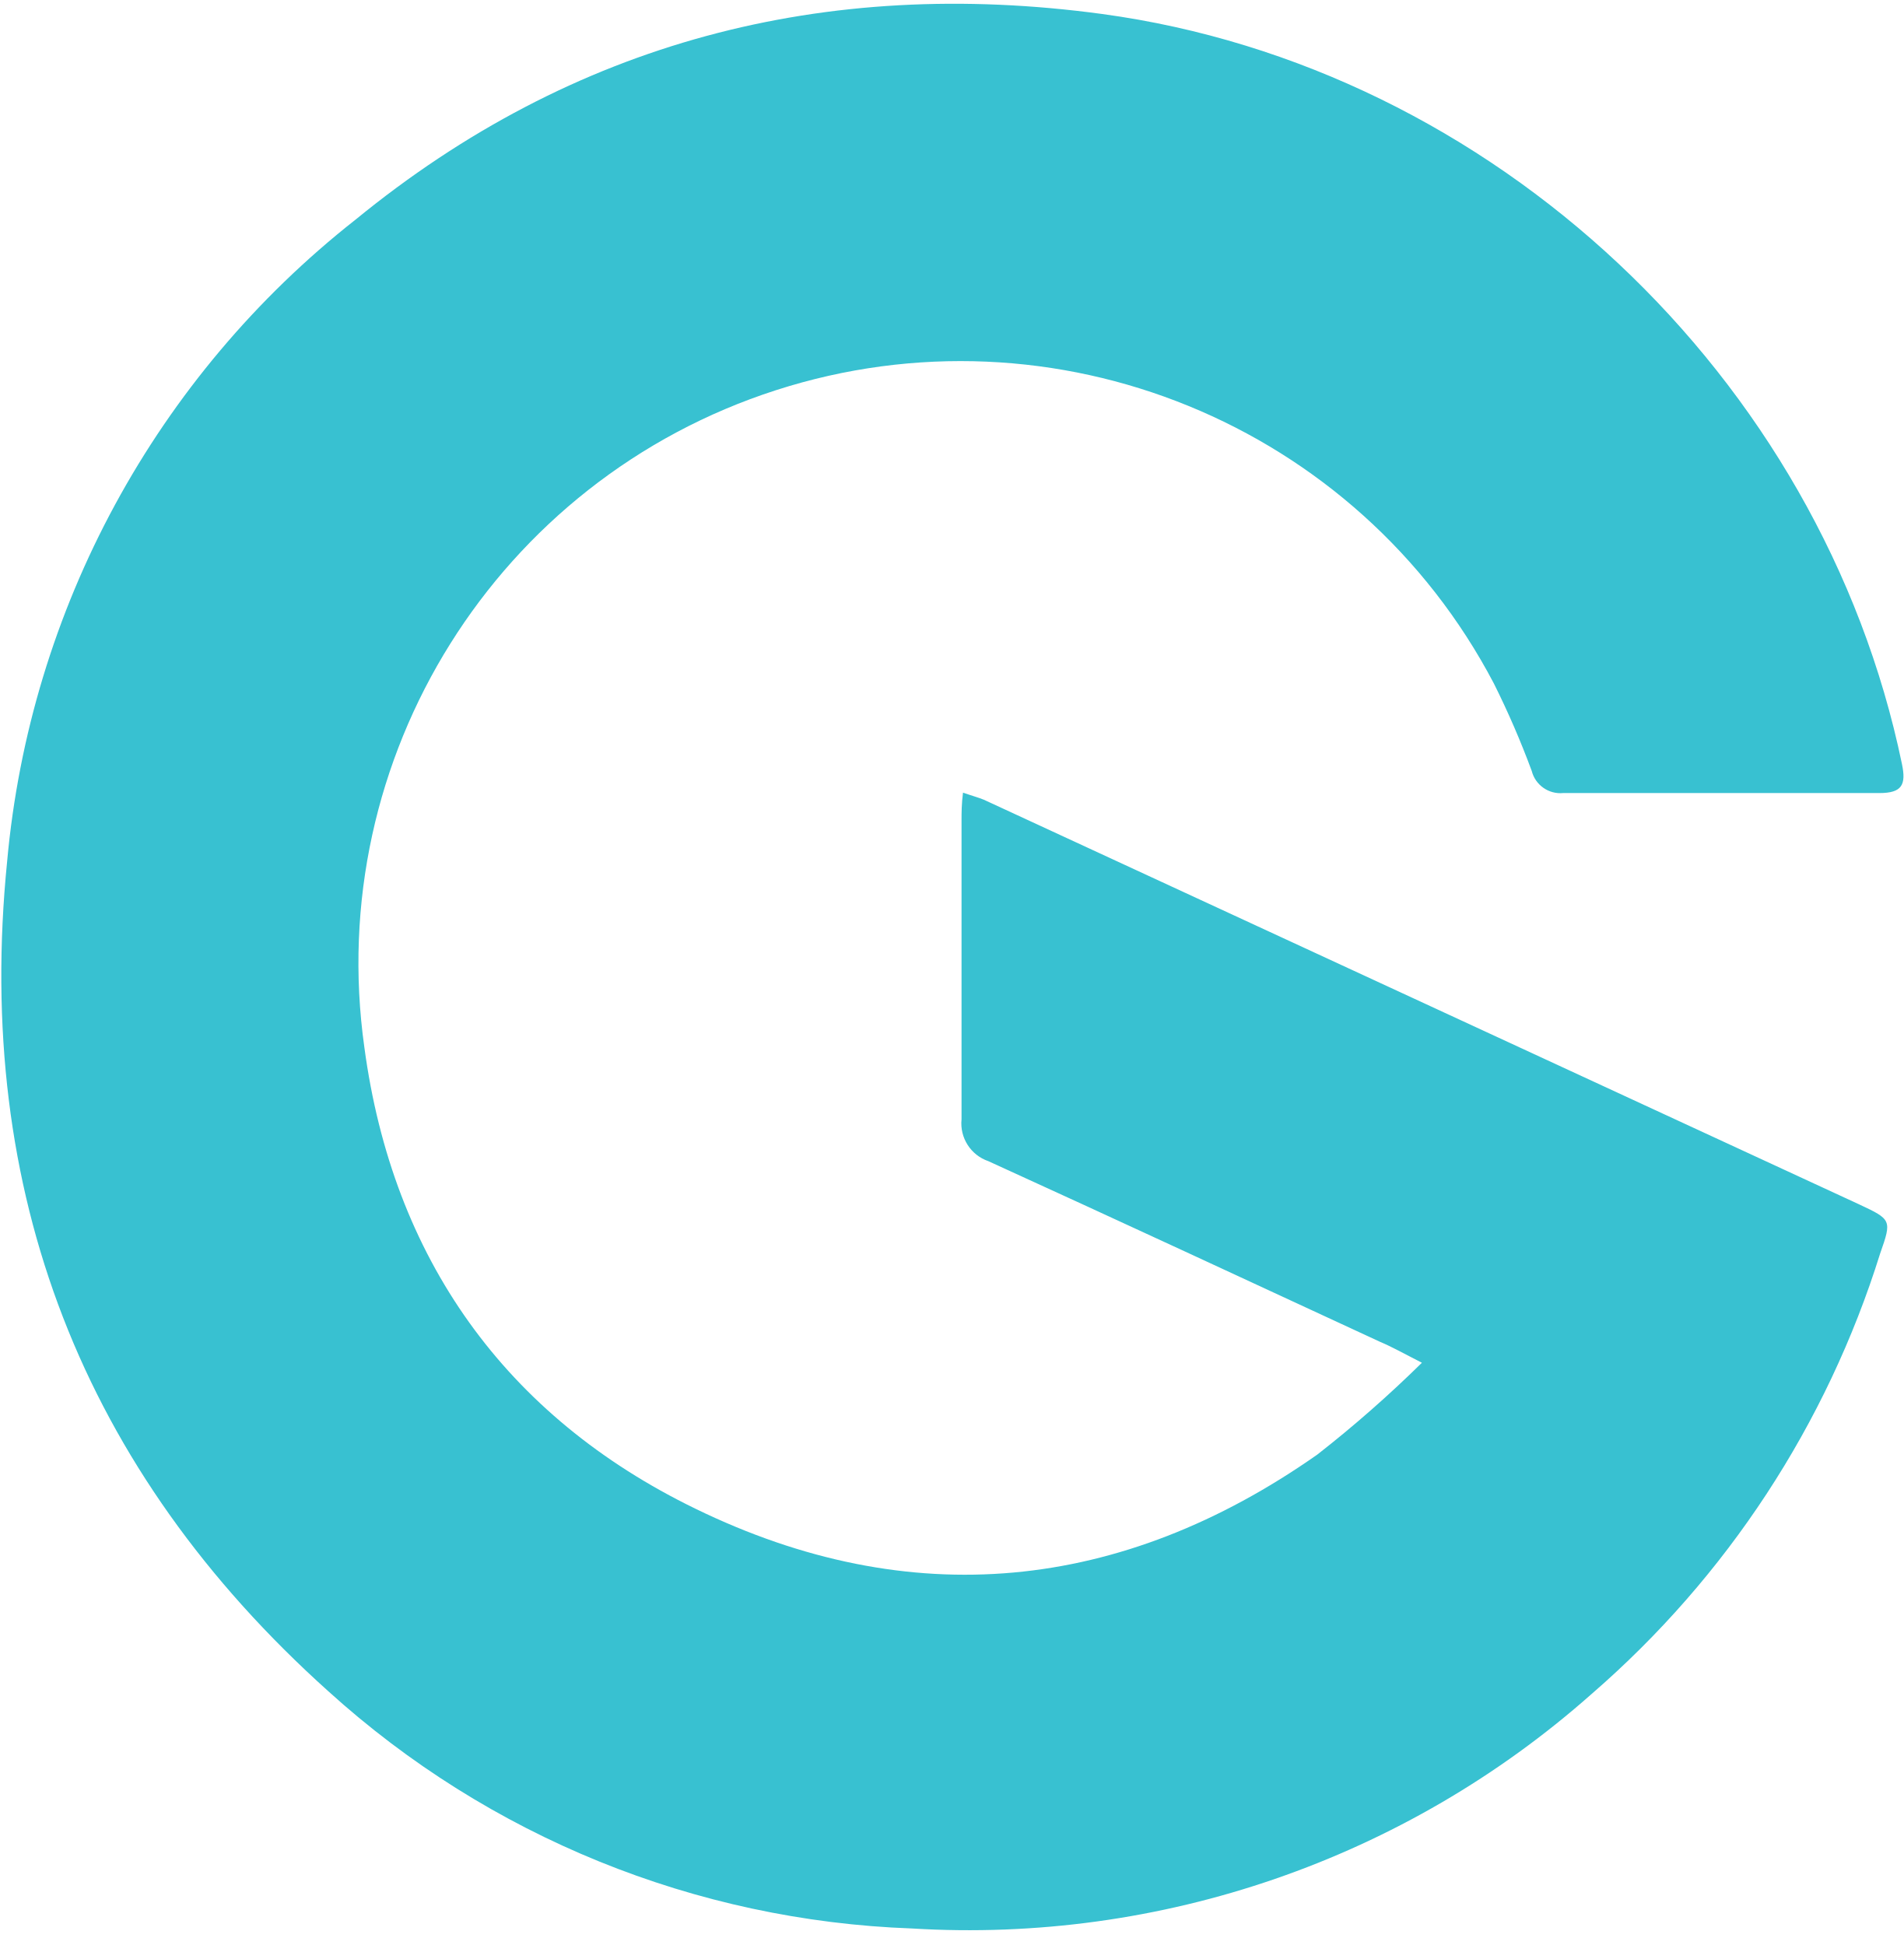
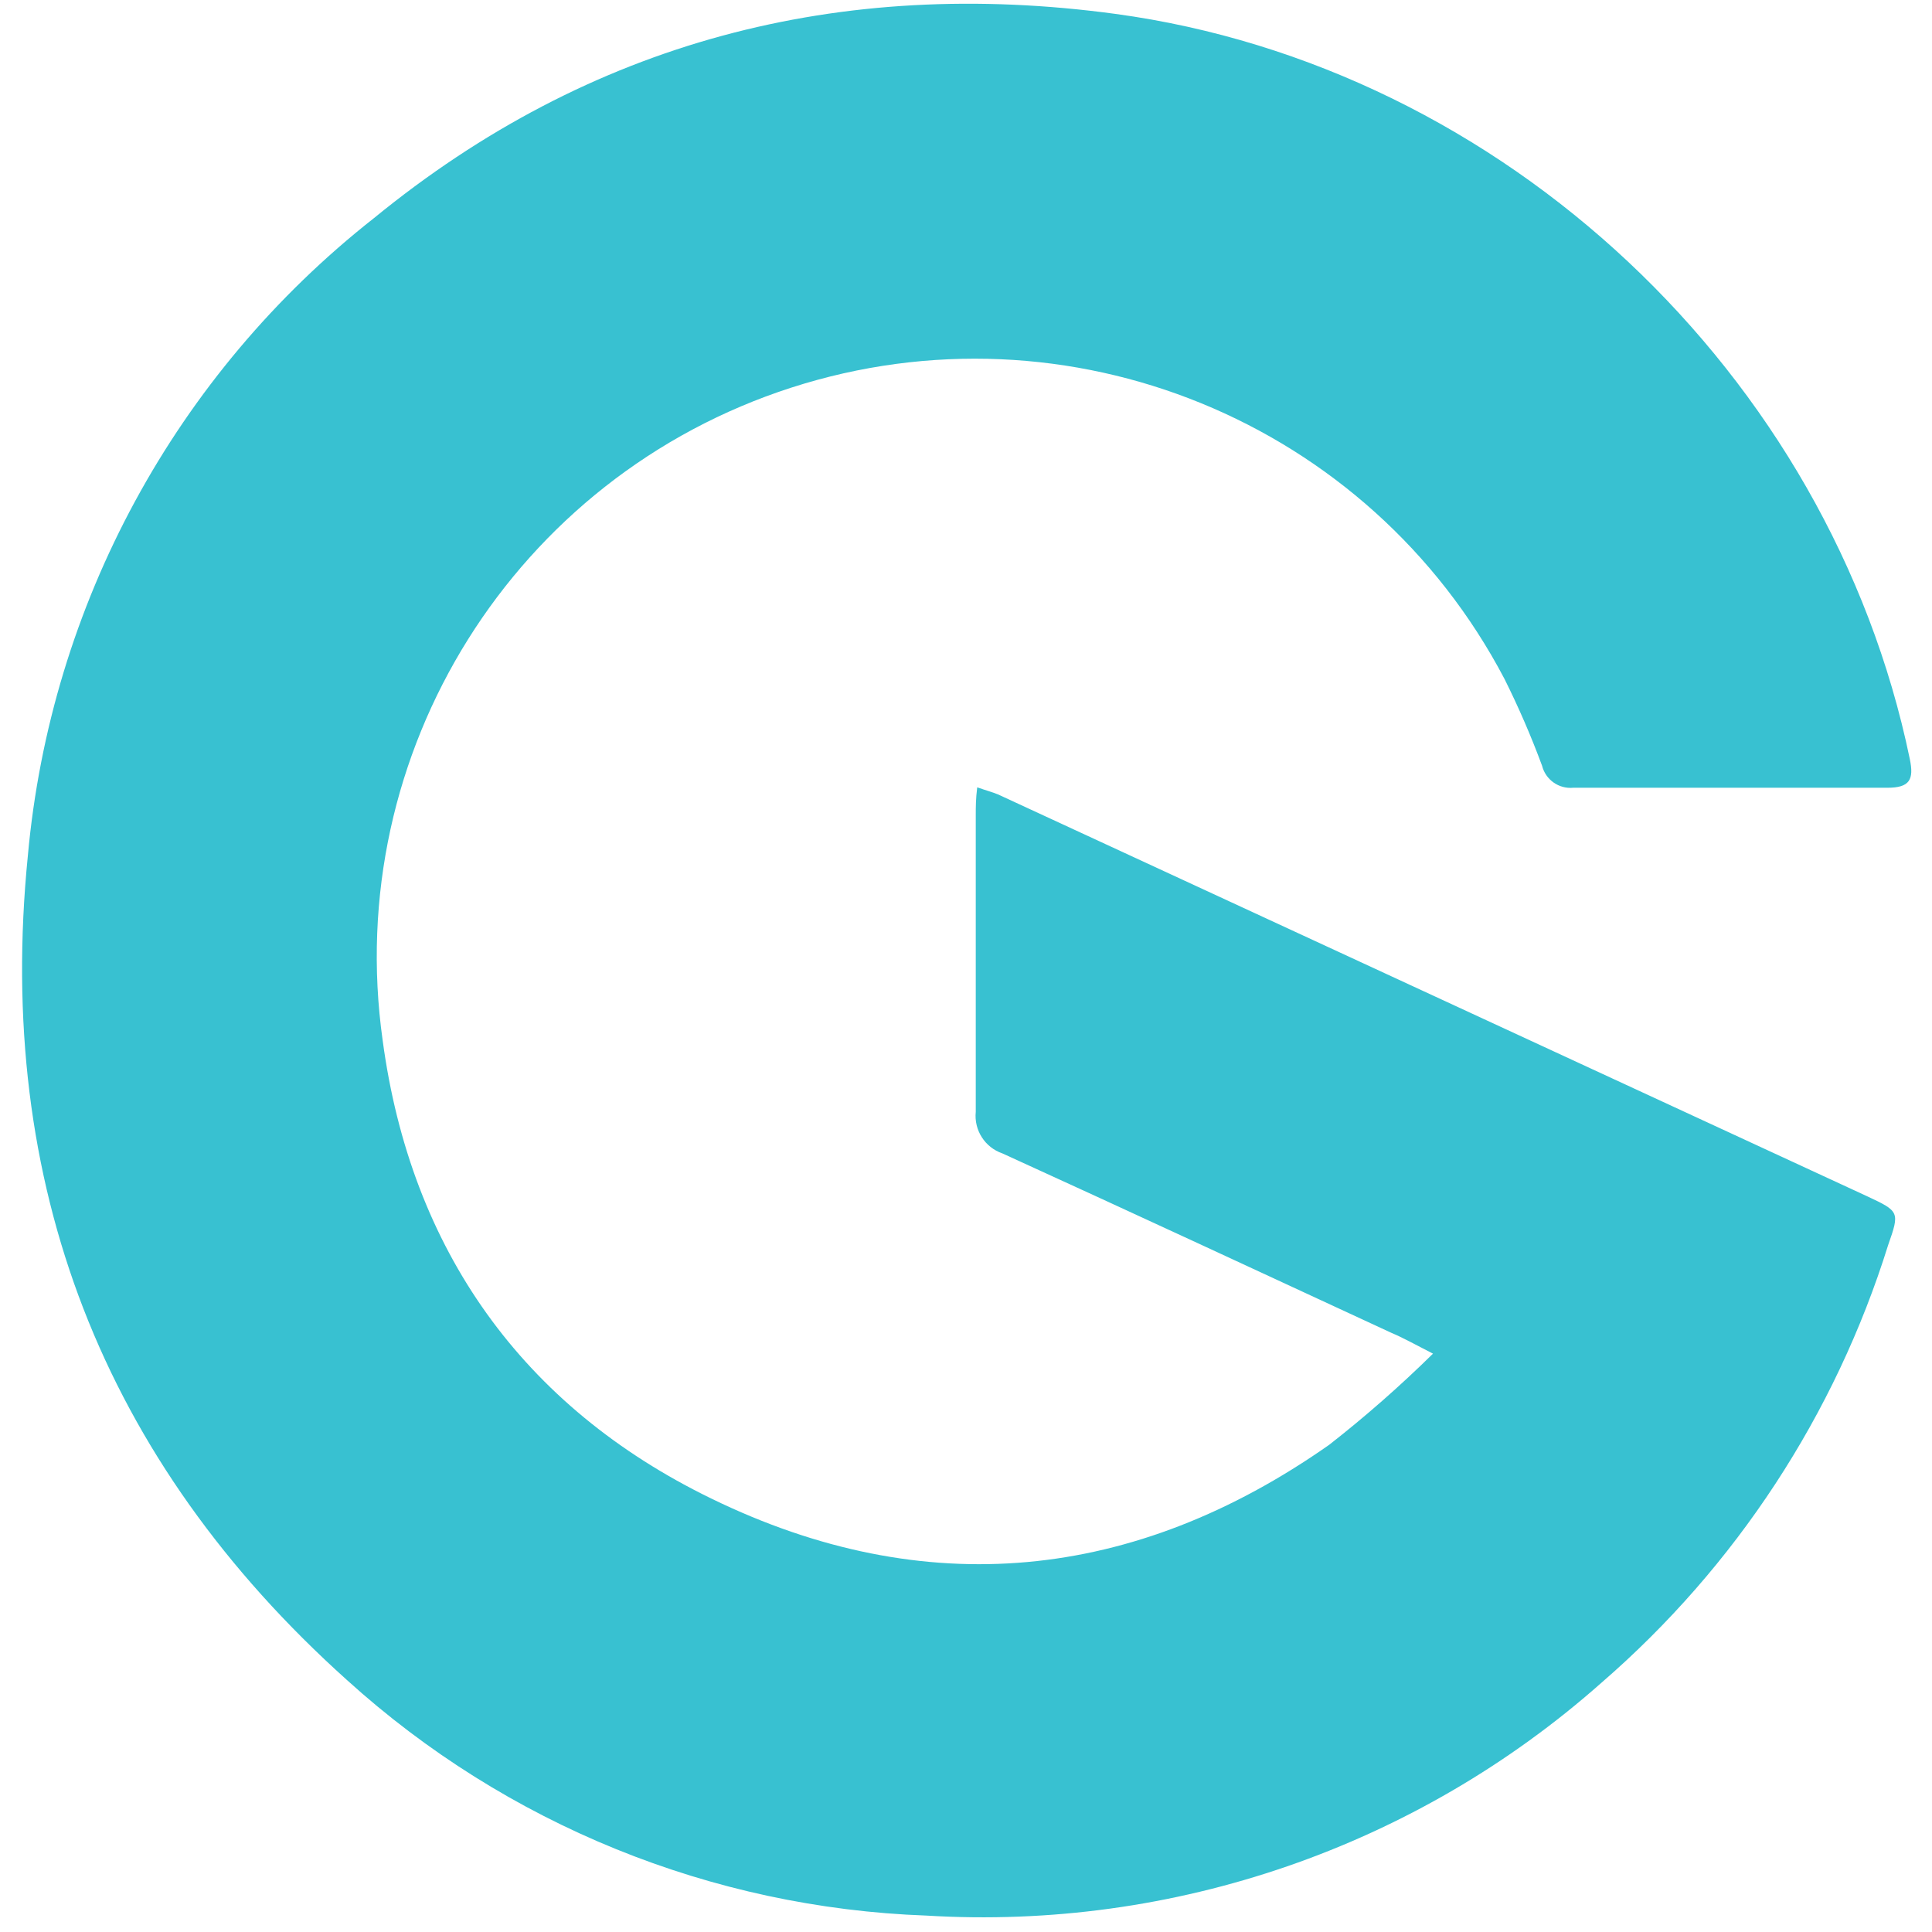
- <svg xmlns="http://www.w3.org/2000/svg" width="91px" height="93px" viewBox="0 0 91 93" version="1.1">
+ <svg xmlns="http://www.w3.org/2000/svg" width="16px" class="ogwidget-wrapper-body-list-group-item-progress-wrapper-list-li-ico" height="16px" viewBox="0 0 91 93" version="1.1">
  <defs>
    <linearGradient x1="918%" y1="4623%" x2="50799%" y2="4623%" id="linearGradient-1">
      <stop stop-color="#38C1D1" offset="0%" />
      <stop stop-color="#61BA94" offset="100%" />
    </linearGradient>
  </defs>
  <g id="Page-1" stroke="none" stroke-width="1" fill="none" fill-rule="evenodd">
    <g id="logo-gradient" transform="translate(46, 46.5) scale(-1, 1) translate(-46, -46.5) " fill="url(#linearGradient-1)">
      <g id="Layer_2">
        <g id="Layer_1-2">
          <path d="M75,10.5 C64.61,2 52.59,-1.13 39.3,0.67 C20.63,3.21 4.91,18 1.07,36.53 C0.86,37.53 1.07,37.92 2.15,37.92 L17.27,37.92 C17.963,37.985 18.6,37.535 18.77,36.86 C19.297,35.435 19.901,34.039 20.58,32.68 C27.088,20.281 41.573,14.362 54.902,18.657 C68.23,22.952 76.535,36.214 74.58,50.08 C73.23,60.15 67.85,67.72 58.75,72.14 C48.48,77.14 38.41,76.14 29.02,69.55 C27.271,68.183 25.602,66.717 24.02,65.16 C24.92,64.7 25.47,64.39 26.02,64.16 C32.26,61.27 38.5,58.37 44.75,55.52 C45.59,55.232 46.12,54.403 46.03,53.52 L46.03,39.25 C46.03,38.86 46.03,38.46 45.96,37.9 C45.5,38.06 45.23,38.13 44.96,38.24 L3.11,57.59 C1.57,58.31 1.55,58.34 2.11,59.93 C4.66,68.1 9.439,75.397 15.91,81 C24.823,88.9 36.512,92.933 48.4,92.21 C58.746,91.838 68.628,87.822 76.3,80.87 C88.06,70.31 93.24,57 91.66,41.2 C90.569,29.11 84.542,18.004 75,10.5 L75,10.5 Z" id="Shape" />
        </g>
      </g>
    </g>
  </g>
</svg>
